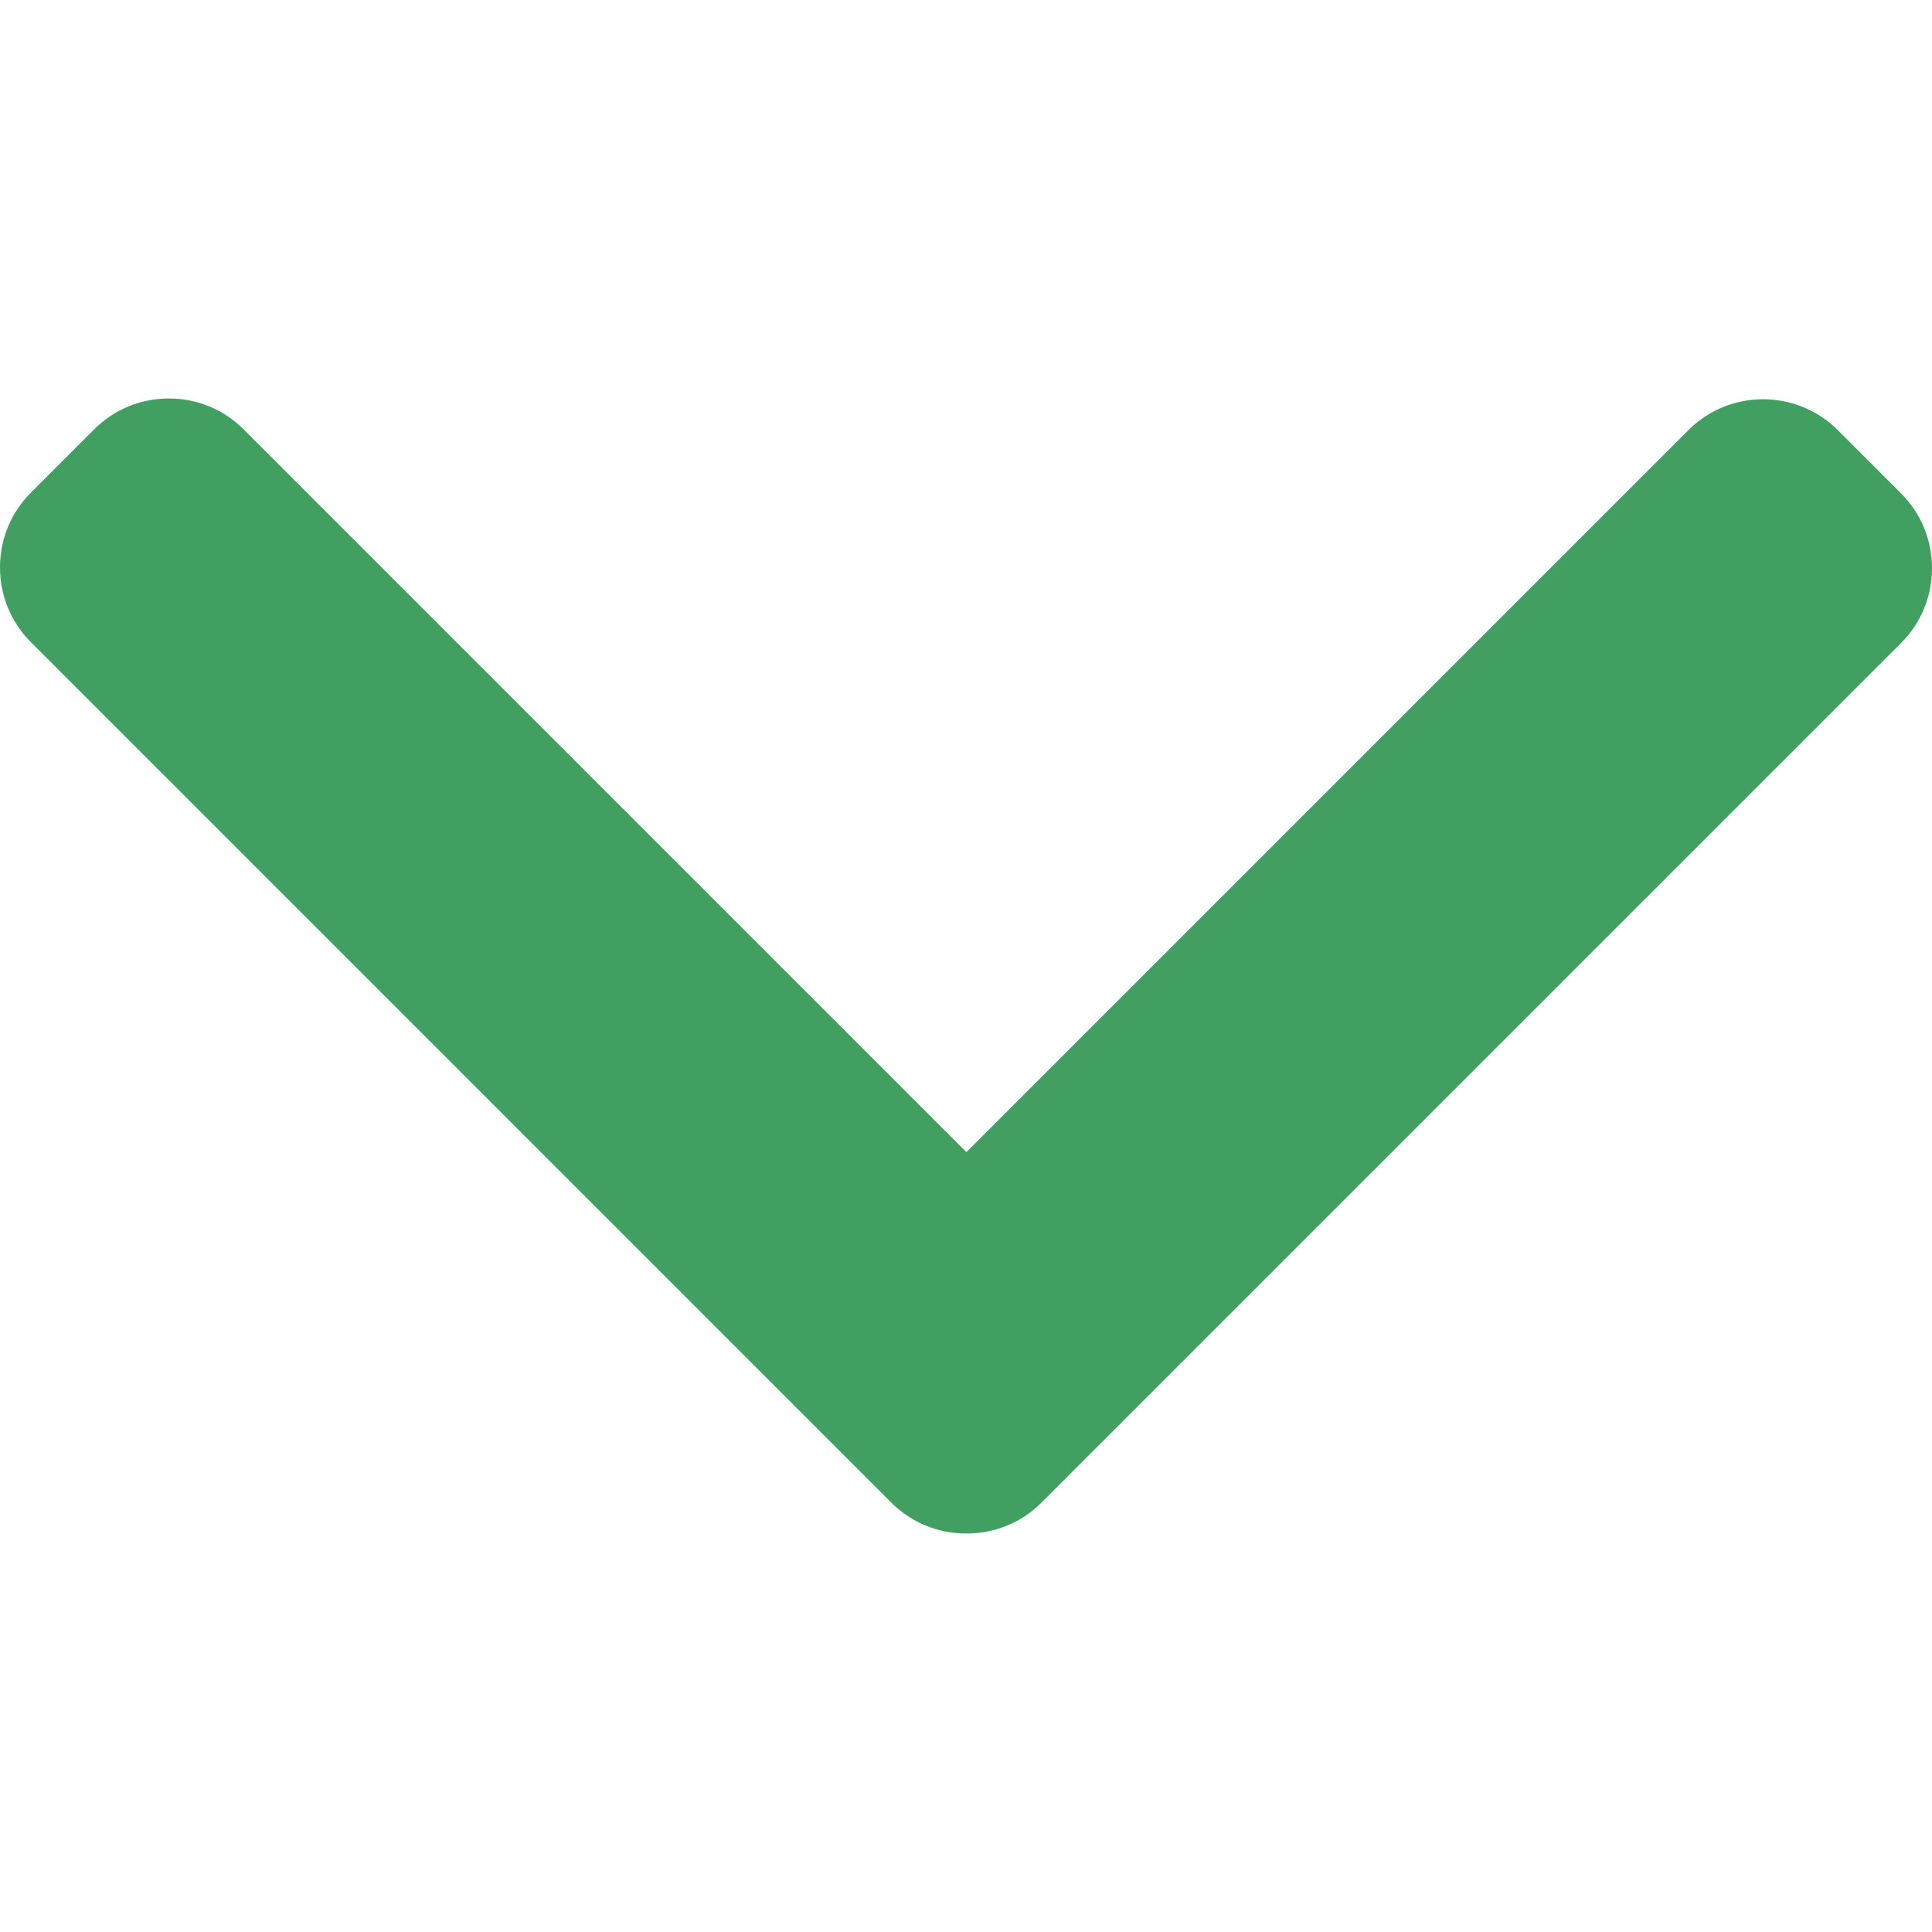
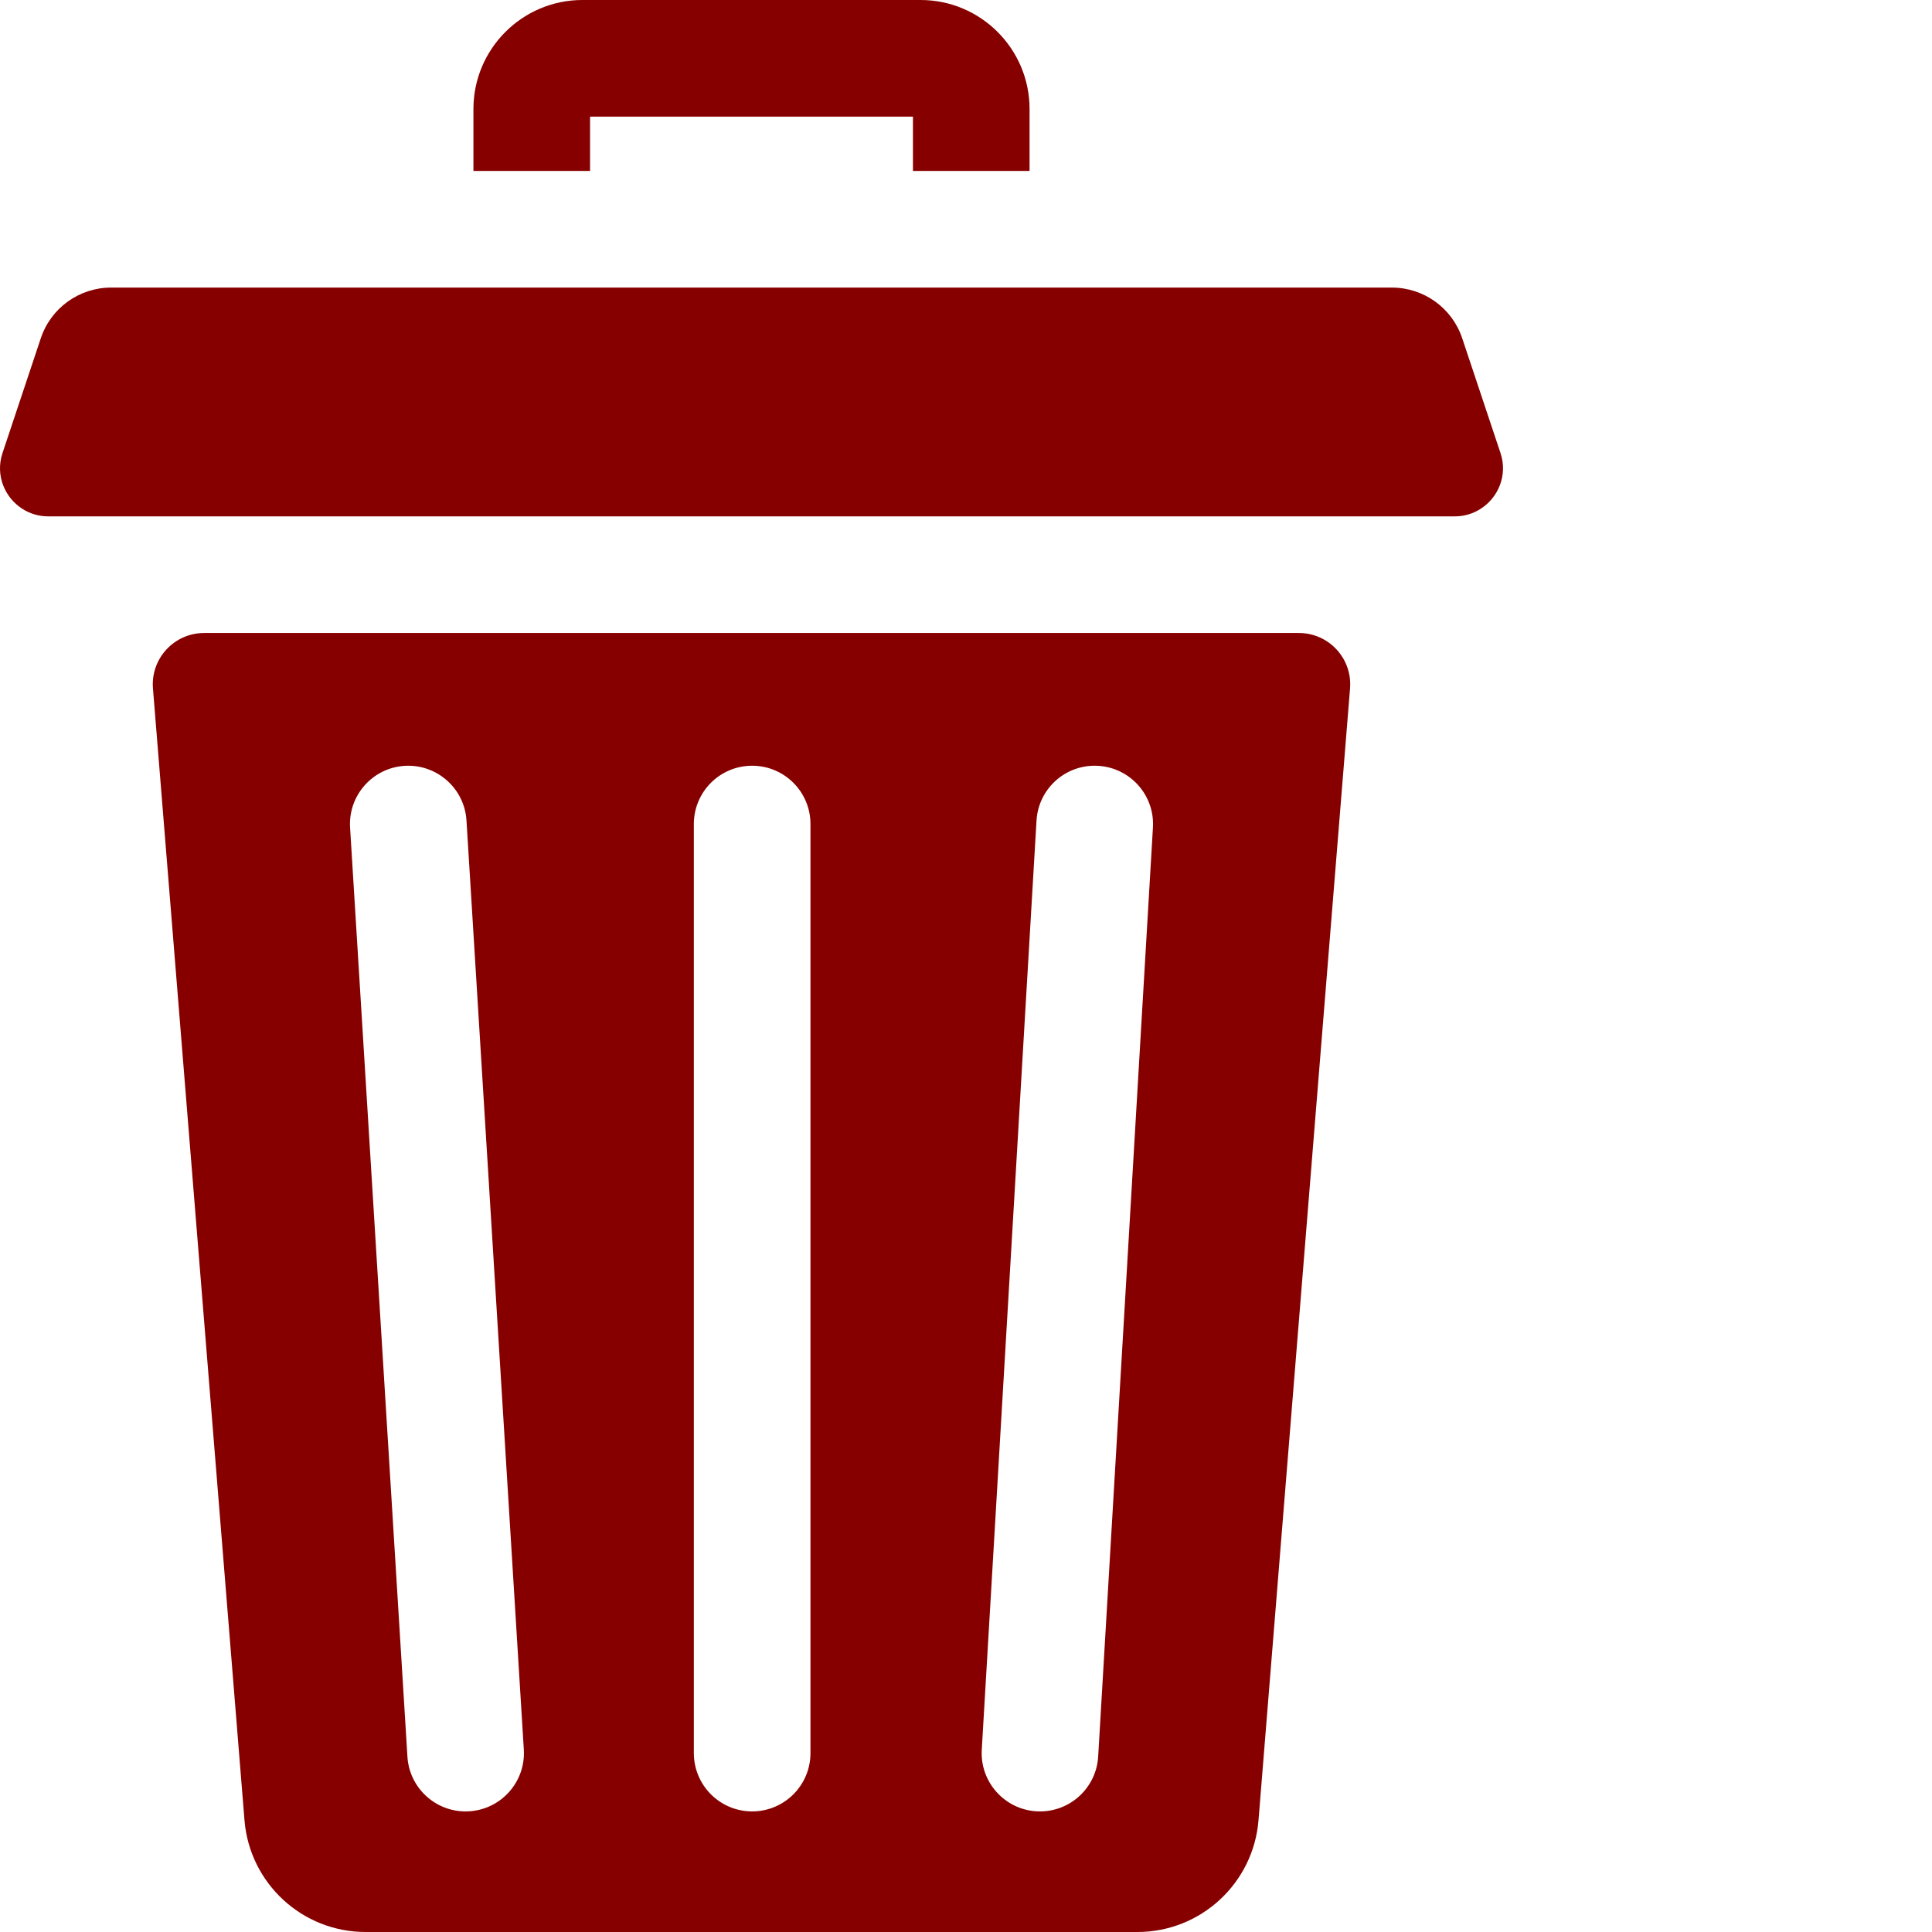
- <svg xmlns="http://www.w3.org/2000/svg" version="1.1" width="512" height="512" x="0" y="0" viewBox="0 0 492.004 492.004" style="enable-background:new 0 0 512 512" xml:space="preserve" class="">
-   <g transform="matrix(-1.8369701987210297e-16,1,-1,-1.8369701987210297e-16,492.004,-0.00004577637)">
-     <g>
-       <g>
-         <path d="M382.678,226.804L163.73,7.86C158.666,2.792,151.906,0,144.698,0s-13.968,2.792-19.032,7.86l-16.124,16.12    c-10.492,10.504-10.492,27.576,0,38.064L293.398,245.9l-184.06,184.06c-5.064,5.068-7.86,11.824-7.86,19.028    c0,7.212,2.796,13.968,7.86,19.04l16.124,16.116c5.068,5.068,11.824,7.86,19.032,7.86s13.968-2.792,19.032-7.86L382.678,265    c5.076-5.084,7.864-11.872,7.848-19.088C390.542,238.668,387.754,231.884,382.678,226.804z" fill="#409f61" data-original="#000000" style="" class="" />
-       </g>
-     </g>
-     <g>
- </g>
-     <g>
- </g>
-     <g>
- </g>
-     <g>
- </g>
-     <g>
- </g>
-     <g>
- </g>
-     <g>
- </g>
-     <g>
- </g>
-     <g>
- </g>
-     <g>
- </g>
-     <g>
- </g>
-     <g>
- </g>
-     <g>
- </g>
-     <g>
- </g>
-     <g>
- </g>
+ <svg xmlns="http://www.w3.org/2000/svg" version="1.1" width="512" height="512" x="0" y="0" viewBox="0 0 512 512" style="enable-background:new 0 0 512 512" xml:space="preserve" class="">
+   <g>
+     <path d="m156.371 30.906h85.57v14.398h30.902v-16.414c.004-15.93-12.949-28.891-28.871-28.891h-89.633c-15.922 0-28.875 12.961-28.875 28.891v16.414h30.906zm0 0" fill="#870000" data-original="#000000" style="" class="" />
+     <path d="m344.211 167.75h-290.109c-7.949 0-14.207 6.781-13.566 14.707l24.254 299.906c1.352 16.742 15.316 29.637 32.094 29.637h204.543c16.777 0 30.742-12.895 32.094-29.641l24.254-299.902c.645-7.926-5.613-14.707-13.562-14.707zm-219.863 312.262c-.324.02-.648.031-.969.031-8.102 0-14.902-6.309-15.406-14.504l-15.199-246.207c-.523-8.52 5.957-15.852 14.473-16.375 8.488-.516 15.852 5.949 16.375 14.473l15.195 246.207c.527 8.52-5.953 15.848-14.469 16.375zm90.434-15.422c0 8.531-6.918 15.449-15.453 15.449s-15.453-6.918-15.453-15.449v-246.211c0-8.535 6.918-15.453 15.453-15.453 8.531 0 15.453 6.918 15.453 15.453zm90.758-245.301-14.512 246.207c-.48 8.211-7.293 14.543-15.41 14.543-.305 0-.613-.008-.922-.023-8.52-.504-15.02-7.816-14.516-16.336l14.508-246.211c.5-8.52 7.789-15.02 16.332-14.516 8.52.5 15.02 7.816 14.52 16.336zm0 0" fill="#870000" data-original="#000000" style="" class="" />
+     <path d="m397.648 120.062-10.148-30.422c-2.676-8.02-10.184-13.43-18.641-13.43h-339.41c-8.453 0-15.965 5.41-18.637 13.43l-10.148 30.422c-1.957 5.867.59 11.852 5.344 14.836 1.938 1.215 4.23 1.945 6.75 1.945h372.797c2.52 0 4.816-.73 6.75-1.949 4.754-2.984 7.301-8.969 5.344-14.832zm0 0" fill="#870000" data-original="#000000" style="" class="" />
  </g>
</svg>
